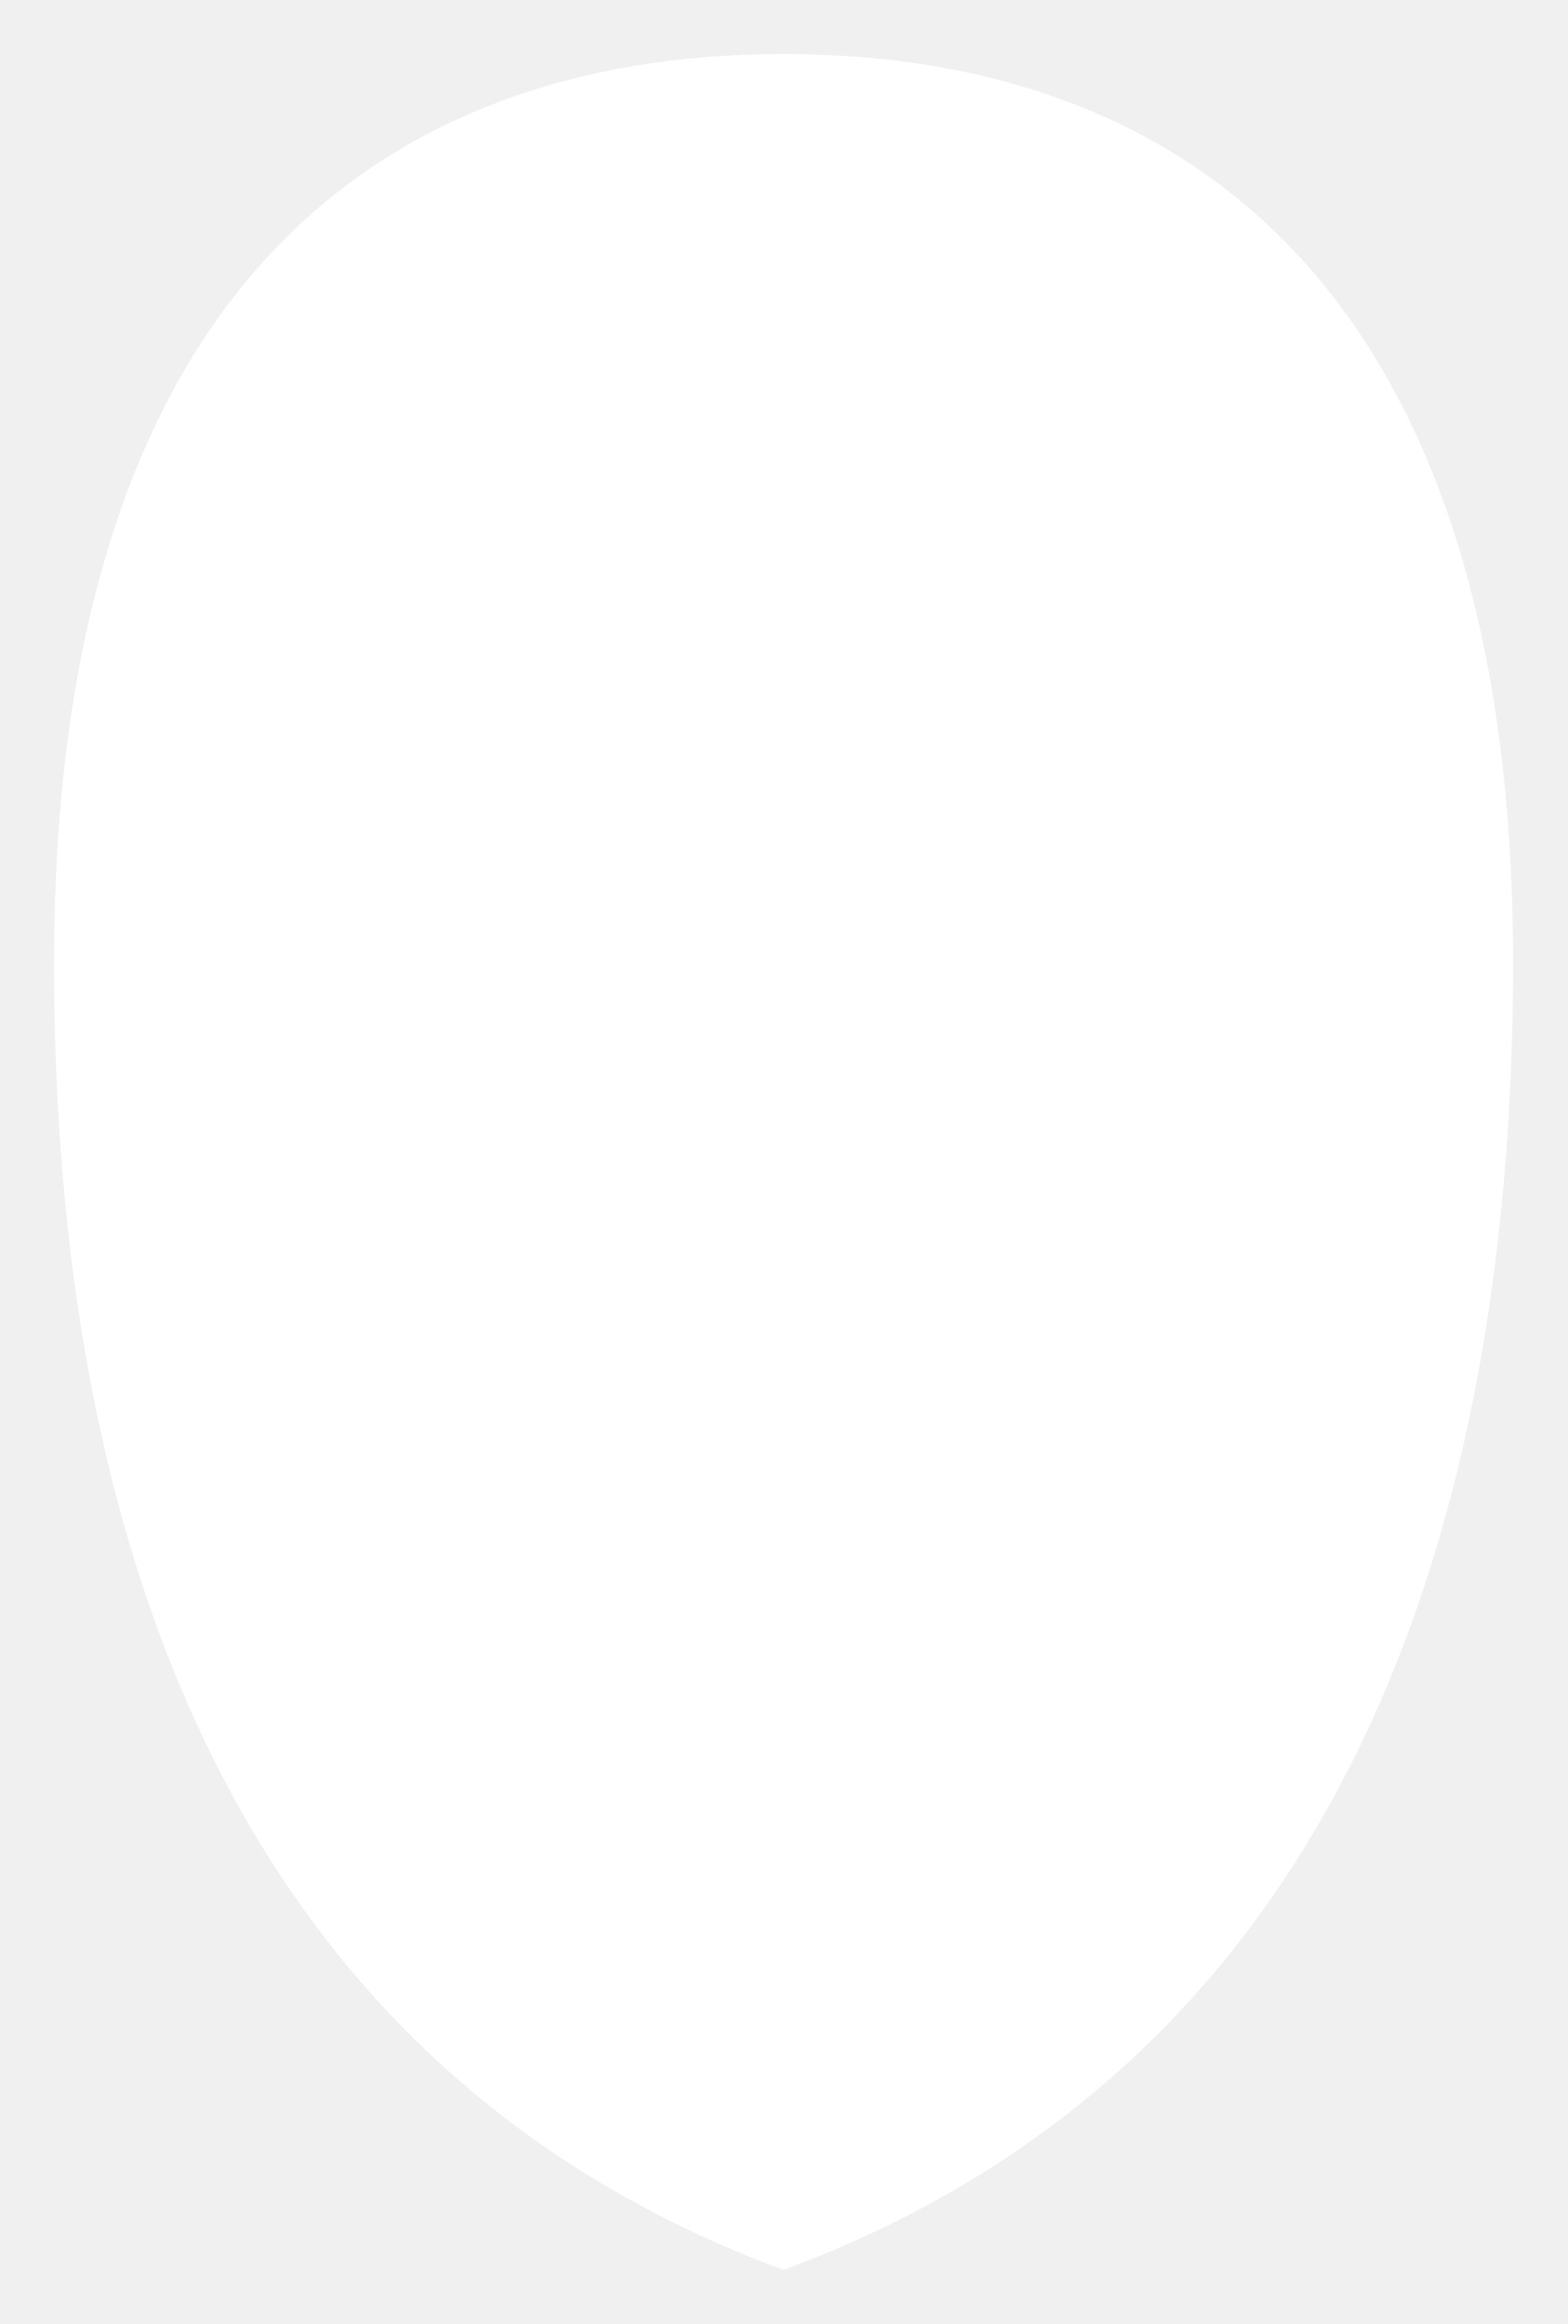
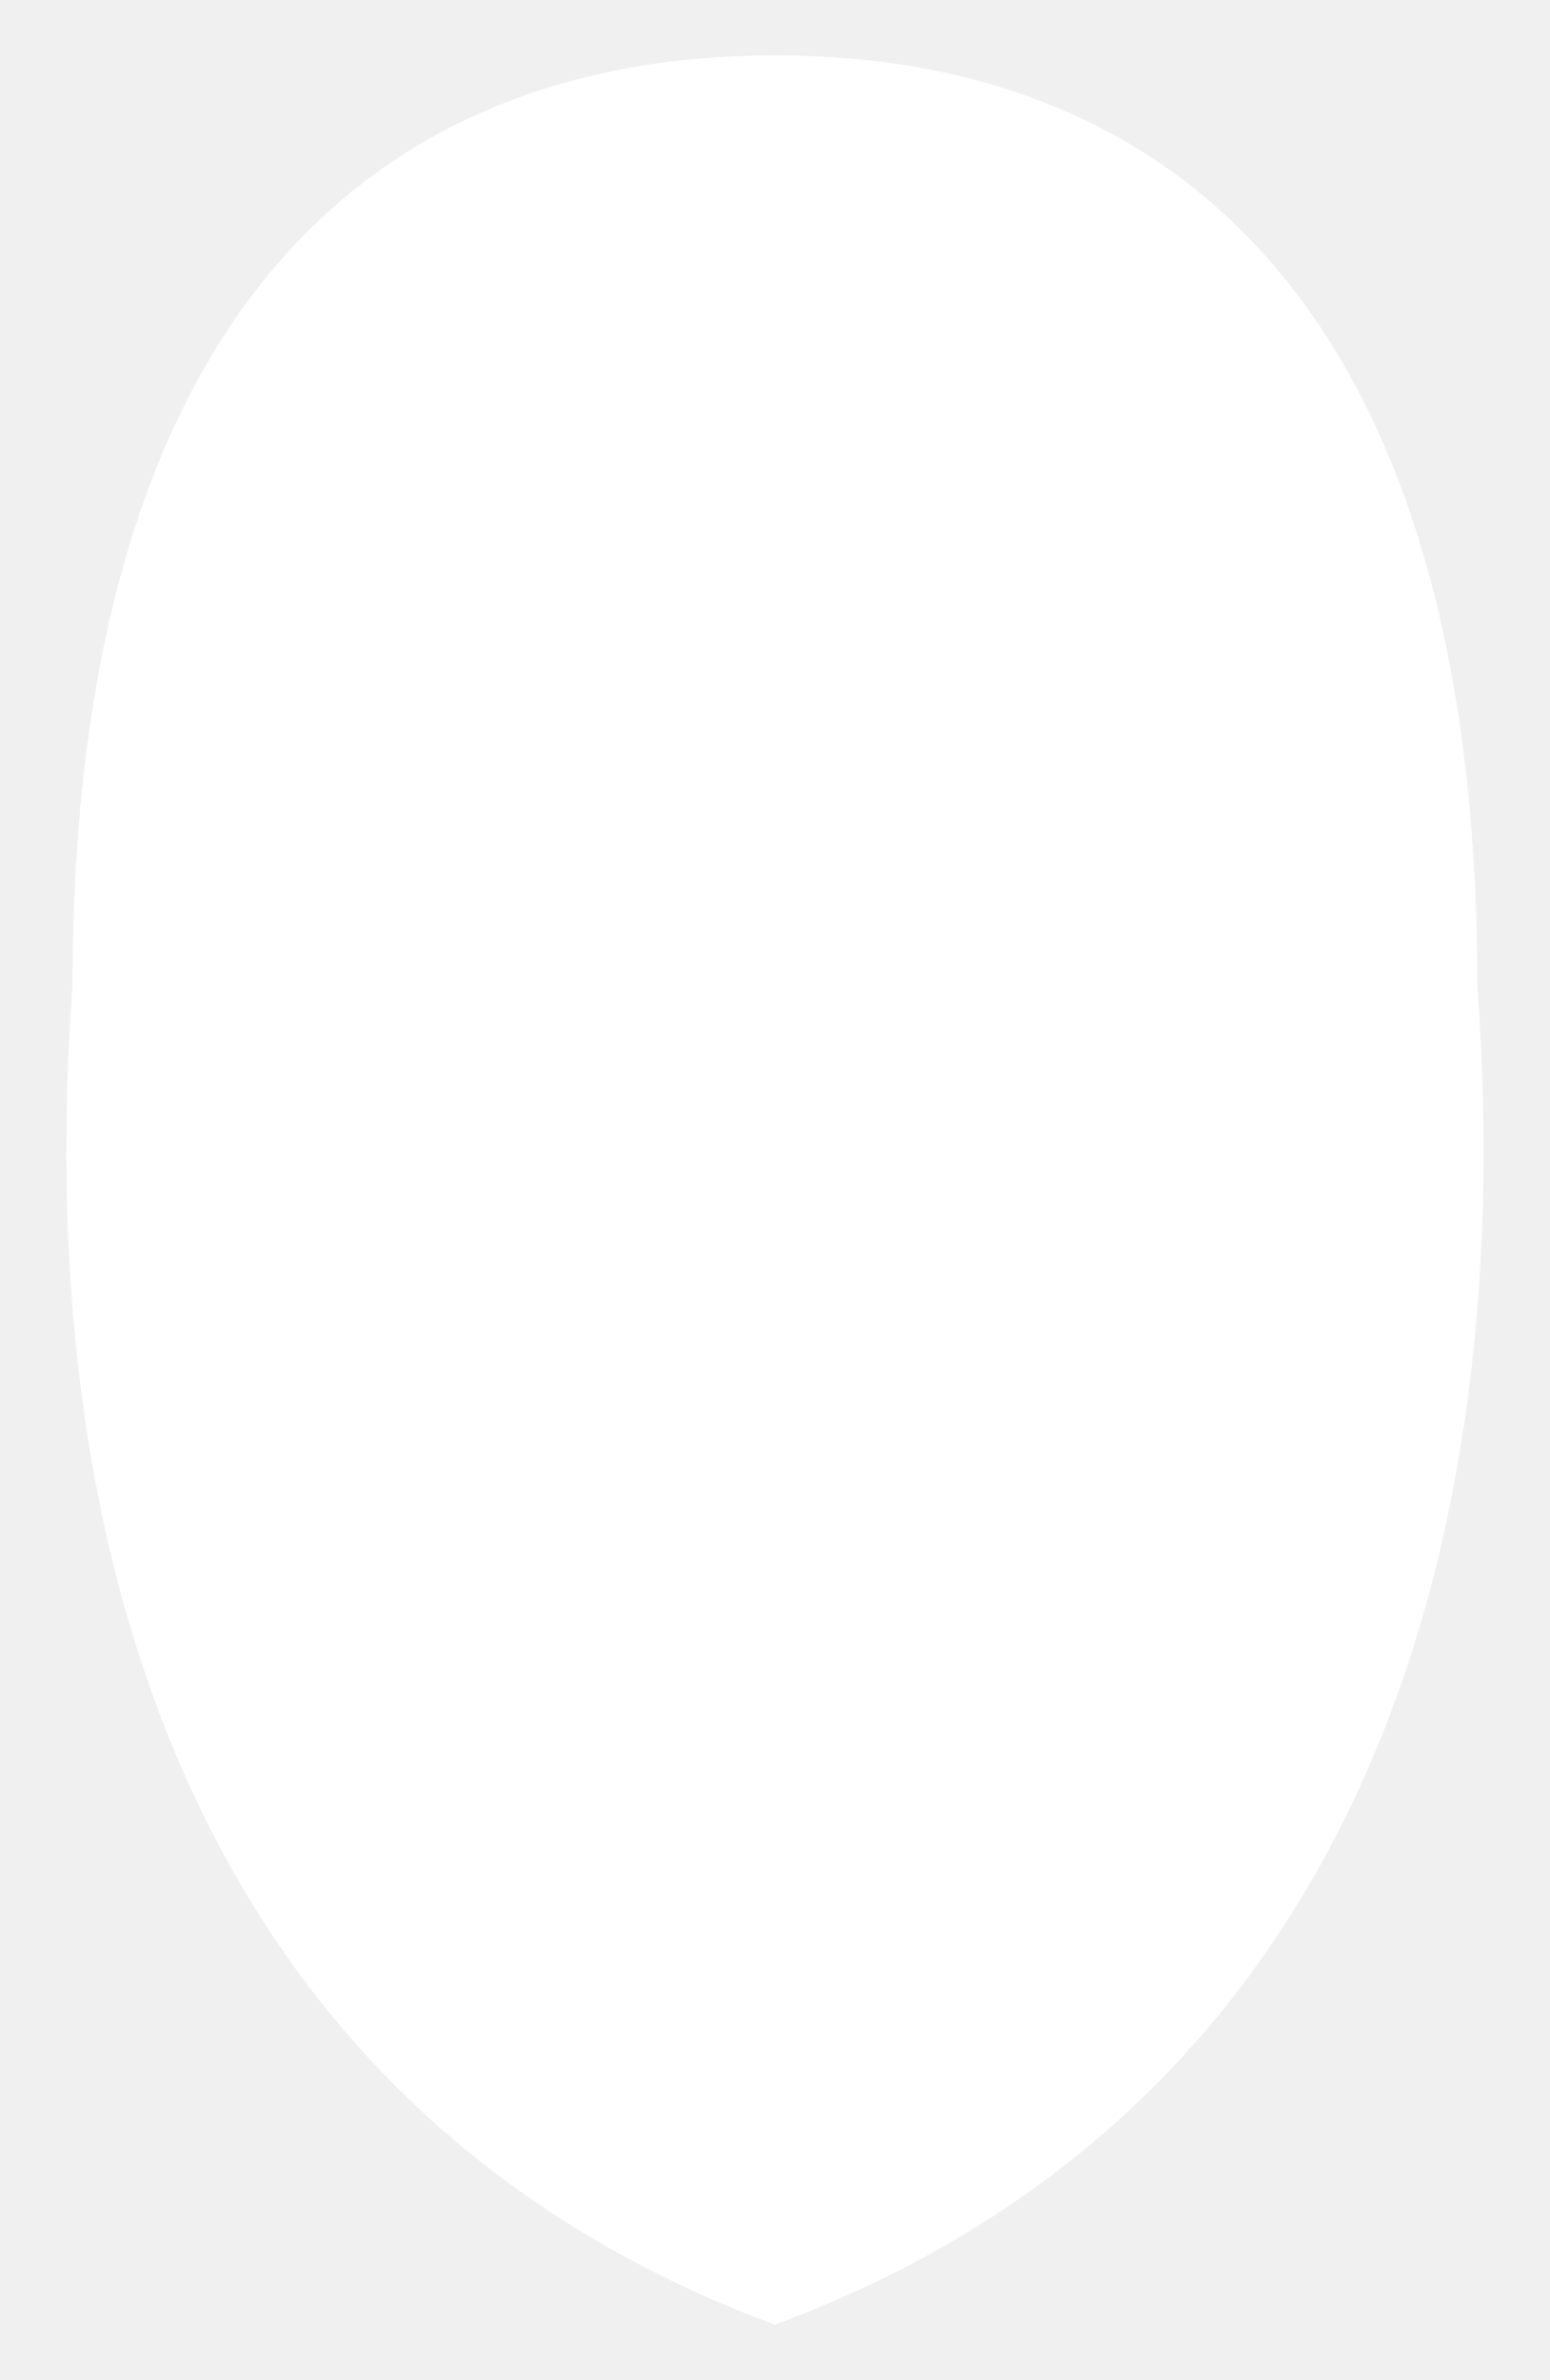
- <svg xmlns="http://www.w3.org/2000/svg" viewBox="-29 -55 58 86" width="58" height="86">
-   <path d="M -27 -7.38     C -27 -31.98, -15.12 -41, 0 -41     C 15.12 -41, 27 -31.98, 27 -7.38     C 27 14.76, 19.926 33.62, 0 41     C -19.926 33.62, -27 14.76, -27 -7.38 Z" transform="translate(0,-12)" fill="#ffffff" />
+ <svg xmlns="http://www.w3.org/2000/svg" viewBox="-28 -55 56 86" width="56" height="86">
+   <path d="M -25.38 -7.38     C -25.38 -31.98, -14.213 -41, 0 -41     C 14.213 -41, 25.38 -31.98, 25.38 -7.38     C 27 14.76, 19.926 33.62, 0 41     C -19.926 33.62, -27 14.76, -25.38 -7.38 Z" transform="translate(0,-12)" fill="#ffffff" />
</svg>
